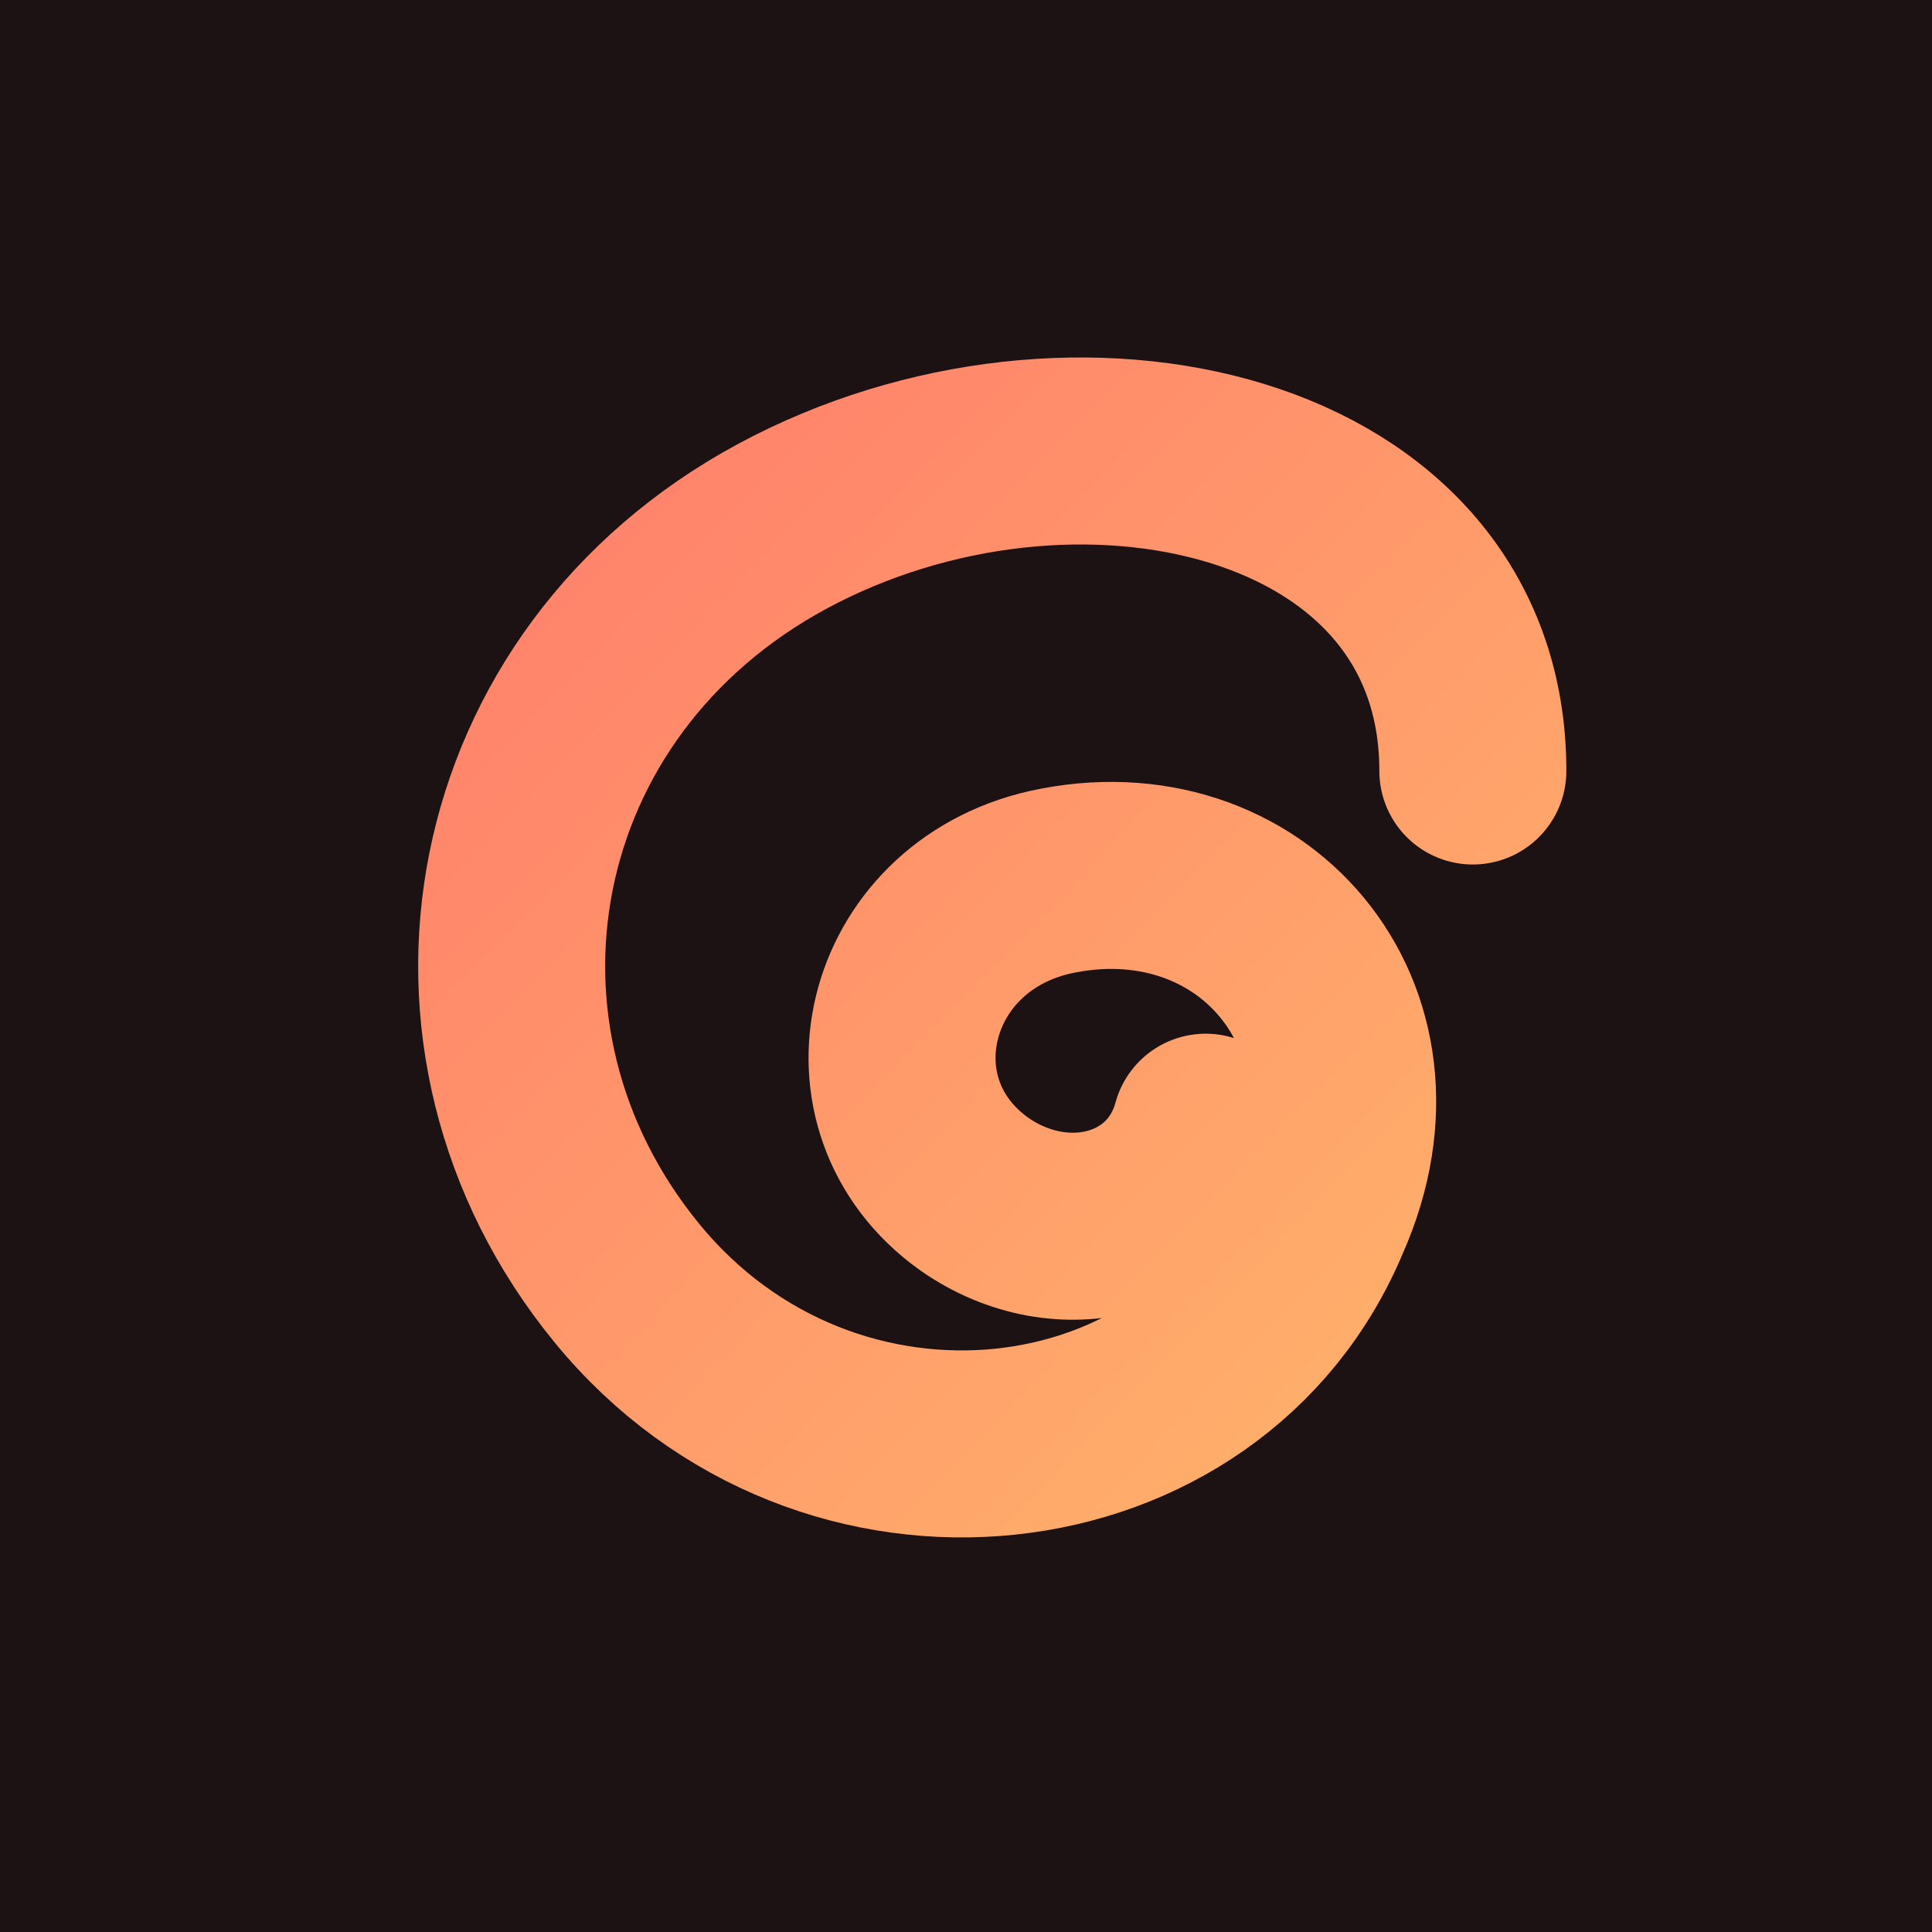
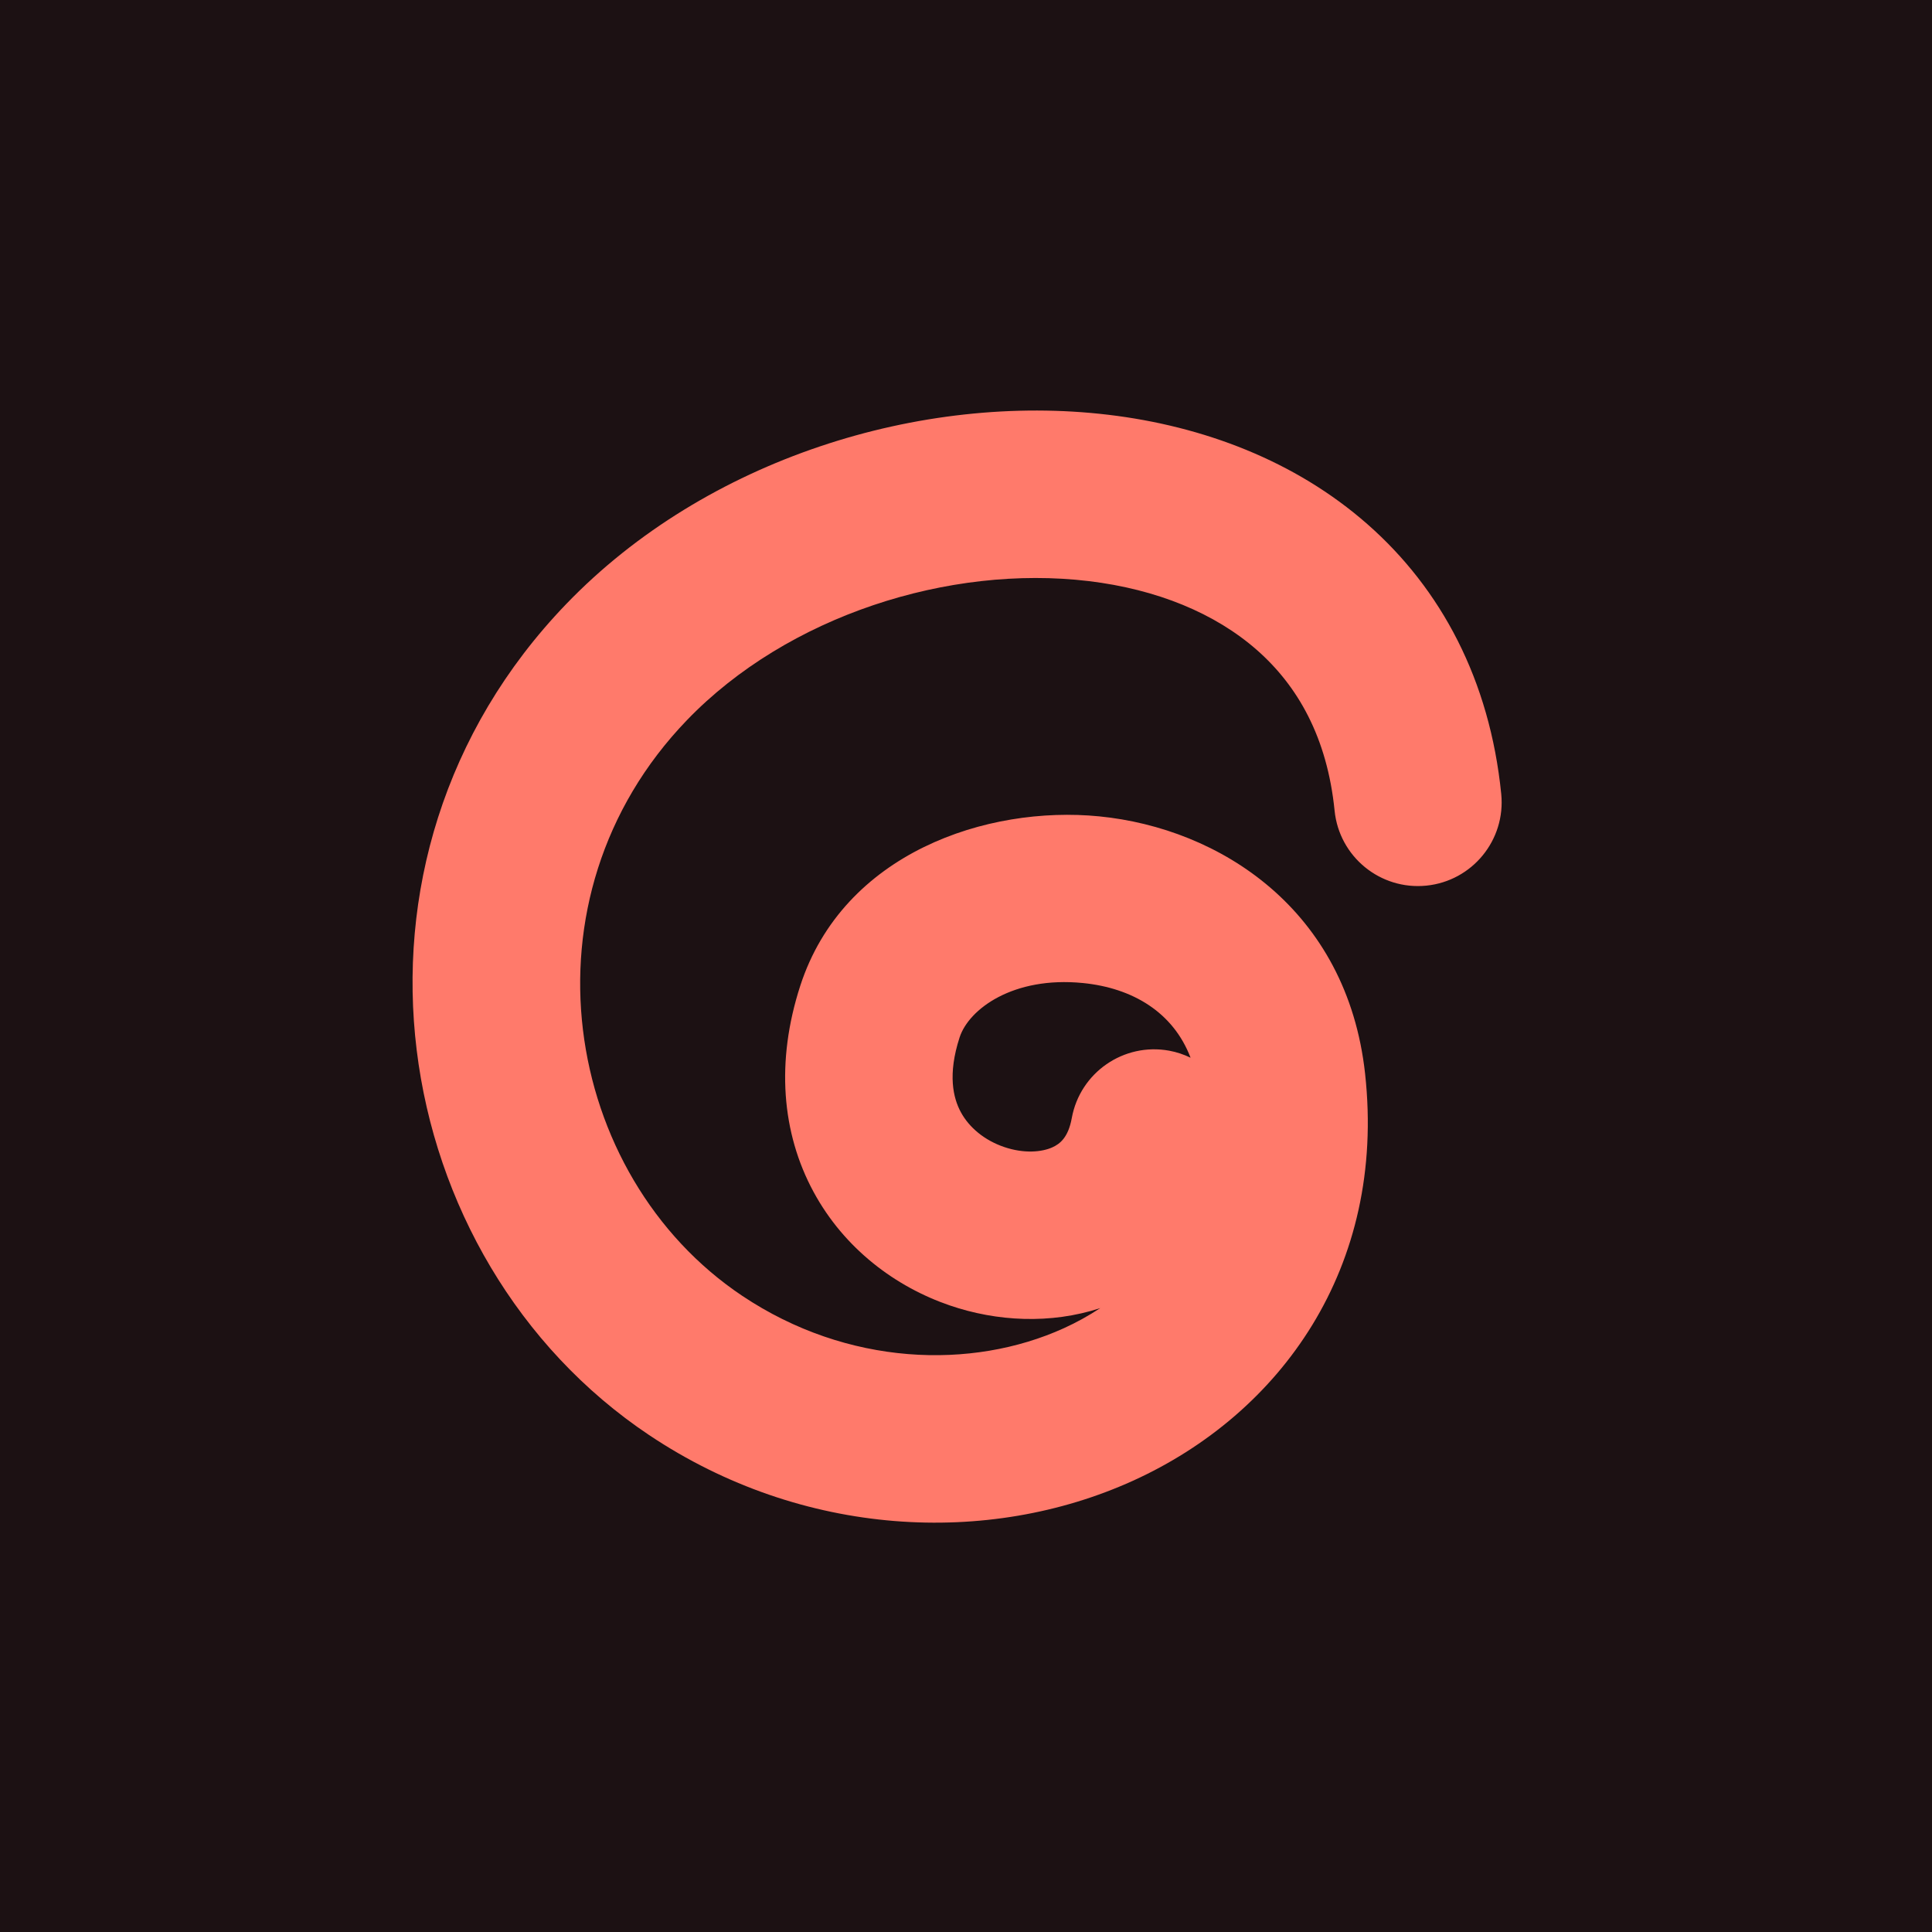
<svg xmlns="http://www.w3.org/2000/svg" width="512" height="512" viewBox="0 0 512 512">
  <defs>
    <linearGradient id="g" x1="145.7" y1="85.8" x2="406.7" y2="346.8" gradientTransform="scale(0.9860408,1.014157)" gradientUnits="userSpaceOnUse">
      <stop offset="0%" stop-color="#FF7A6B" />
      <stop offset="100%" stop-color="#FFB86B" />
    </linearGradient>
  </defs>
  <rect width="512" height="512" fill="#1C1113" />
-   <g transform="translate(-12,38)">
-     <g transform="translate(256,256) scale(1.18) translate(-256,-256)">
-       <path d="m 380,180 c 0,-70 -90,-90 -155,-55 -65,35 -80,115 -35,170 45,55 130,45 155,-15 20,-45 -15,-85 -60,-75 -35,8 -45,50 -17,70 20,14 46,7 52,-15" fill="none" stroke="url(#g)" stroke-width="42" stroke-linecap="round" />
-     </g>
-   </g>
+   <path d="M84.361 110.106C78.253 112.103 71.669 111.747 65.921 109.783C59.283 107.515 52.974 102.846 49.182 95.831C45.289 88.627 44.547 79.869 47.559 70.572C52.843 54.27 70.479 48.424 84.231 49.782C99.001 51.239 114.64 61.184 116.85 81.354C119.456 105.15 106.483 123.067 88.373 131.284C70.613 139.342 47.836 138.26 29.023 125.681C-3.152 104.167 -11.459 55.203 18.859 23.727C36.037 5.893 62.426 -2.217 85.353 0.52C96.953 1.905 108.261 6.138 117.148 13.951C126.182 21.893 132.145 33.057 133.55 47.033C134.117 52.677 130.002 57.714 124.358 58.281C118.714 58.848 113.678 54.732 113.109 49.088C112.204 40.08 108.57 33.765 103.584 29.382C98.451 24.869 91.315 21.923 82.916 20.92C65.846 18.882 46.012 25.157 33.659 37.981C12.617 59.826 18.422 93.874 40.443 108.599C53.337 117.221 68.585 117.704 79.887 112.576C81.465 111.86 82.956 111.028 84.361 110.106ZM82.213 70.226C73.695 69.385 68.239 73.408 67.105 76.907C65.623 81.478 66.326 84.342 67.256 86.062C68.287 87.97 70.182 89.527 72.564 90.341C75.013 91.177 77.189 90.97 78.49 90.382C79.417 89.963 80.436 89.174 80.868 86.796C81.883 81.215 87.231 77.512 92.813 78.526C93.747 78.696 94.625 78.997 95.441 79.391C93.313 73.812 88.326 70.829 82.213 70.226Z" fill="url(#g)" transform="translate(109.3291 108.797) scale(2.160338)" />
</svg>
